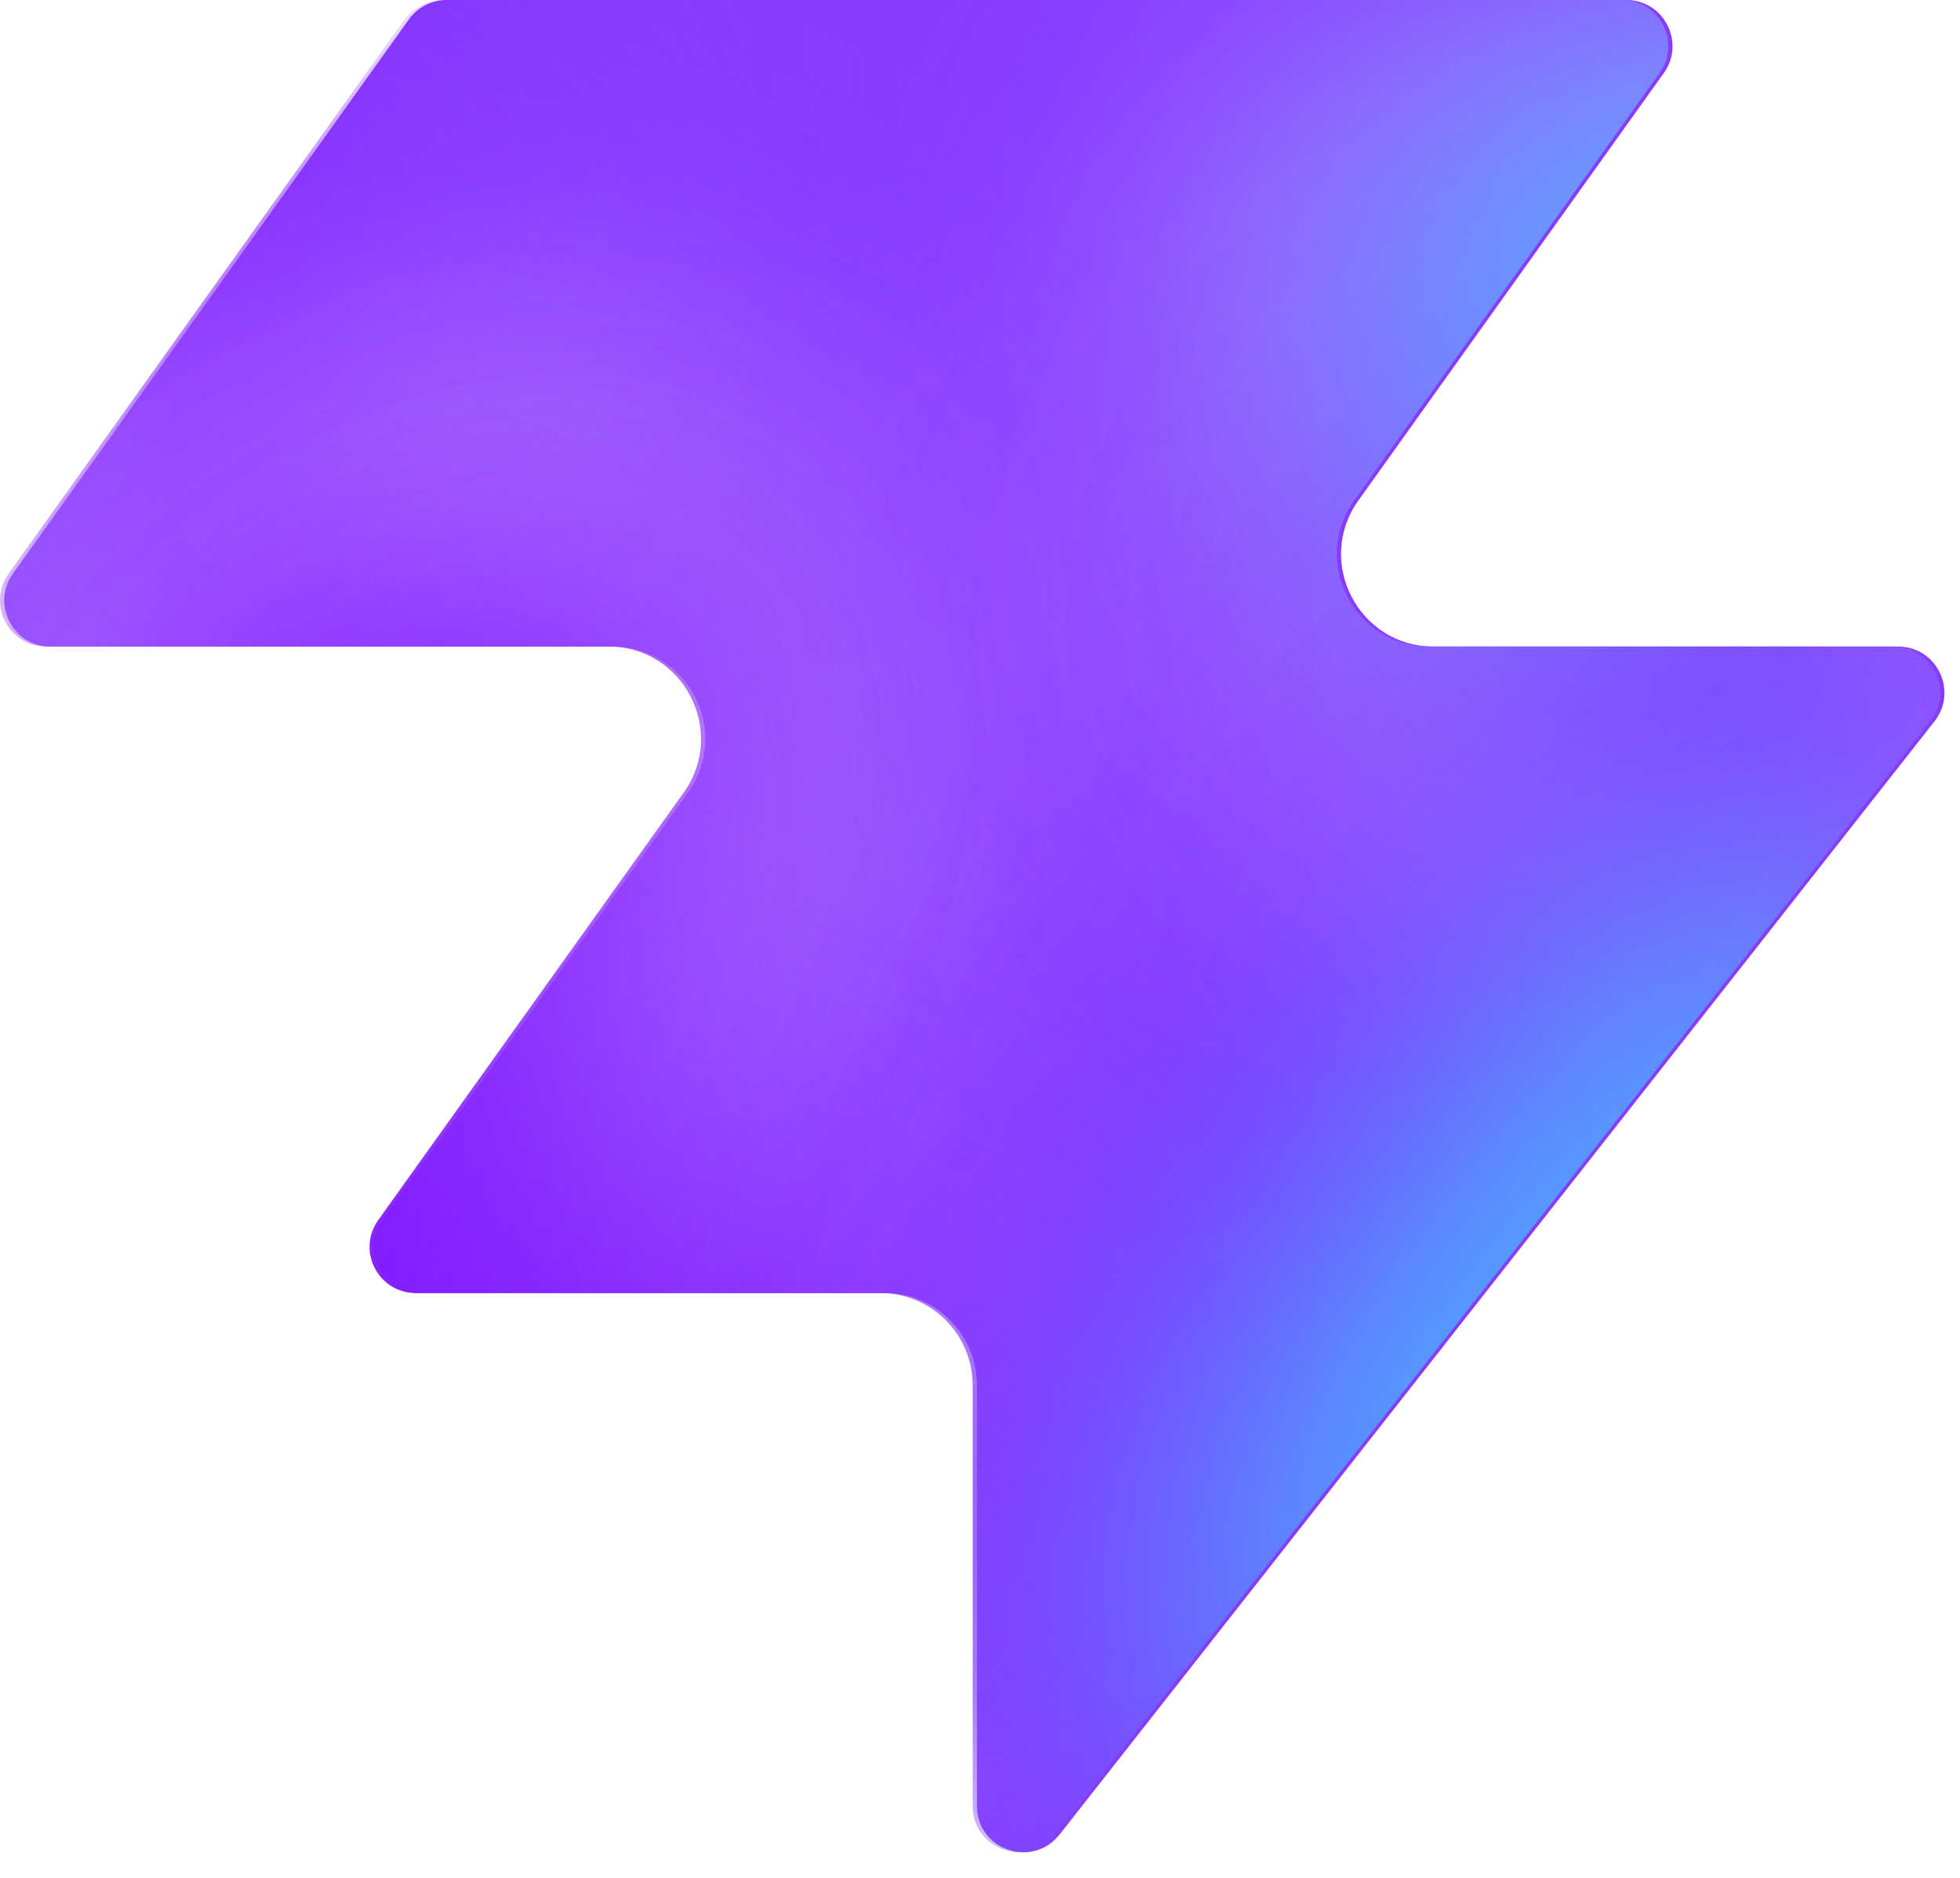
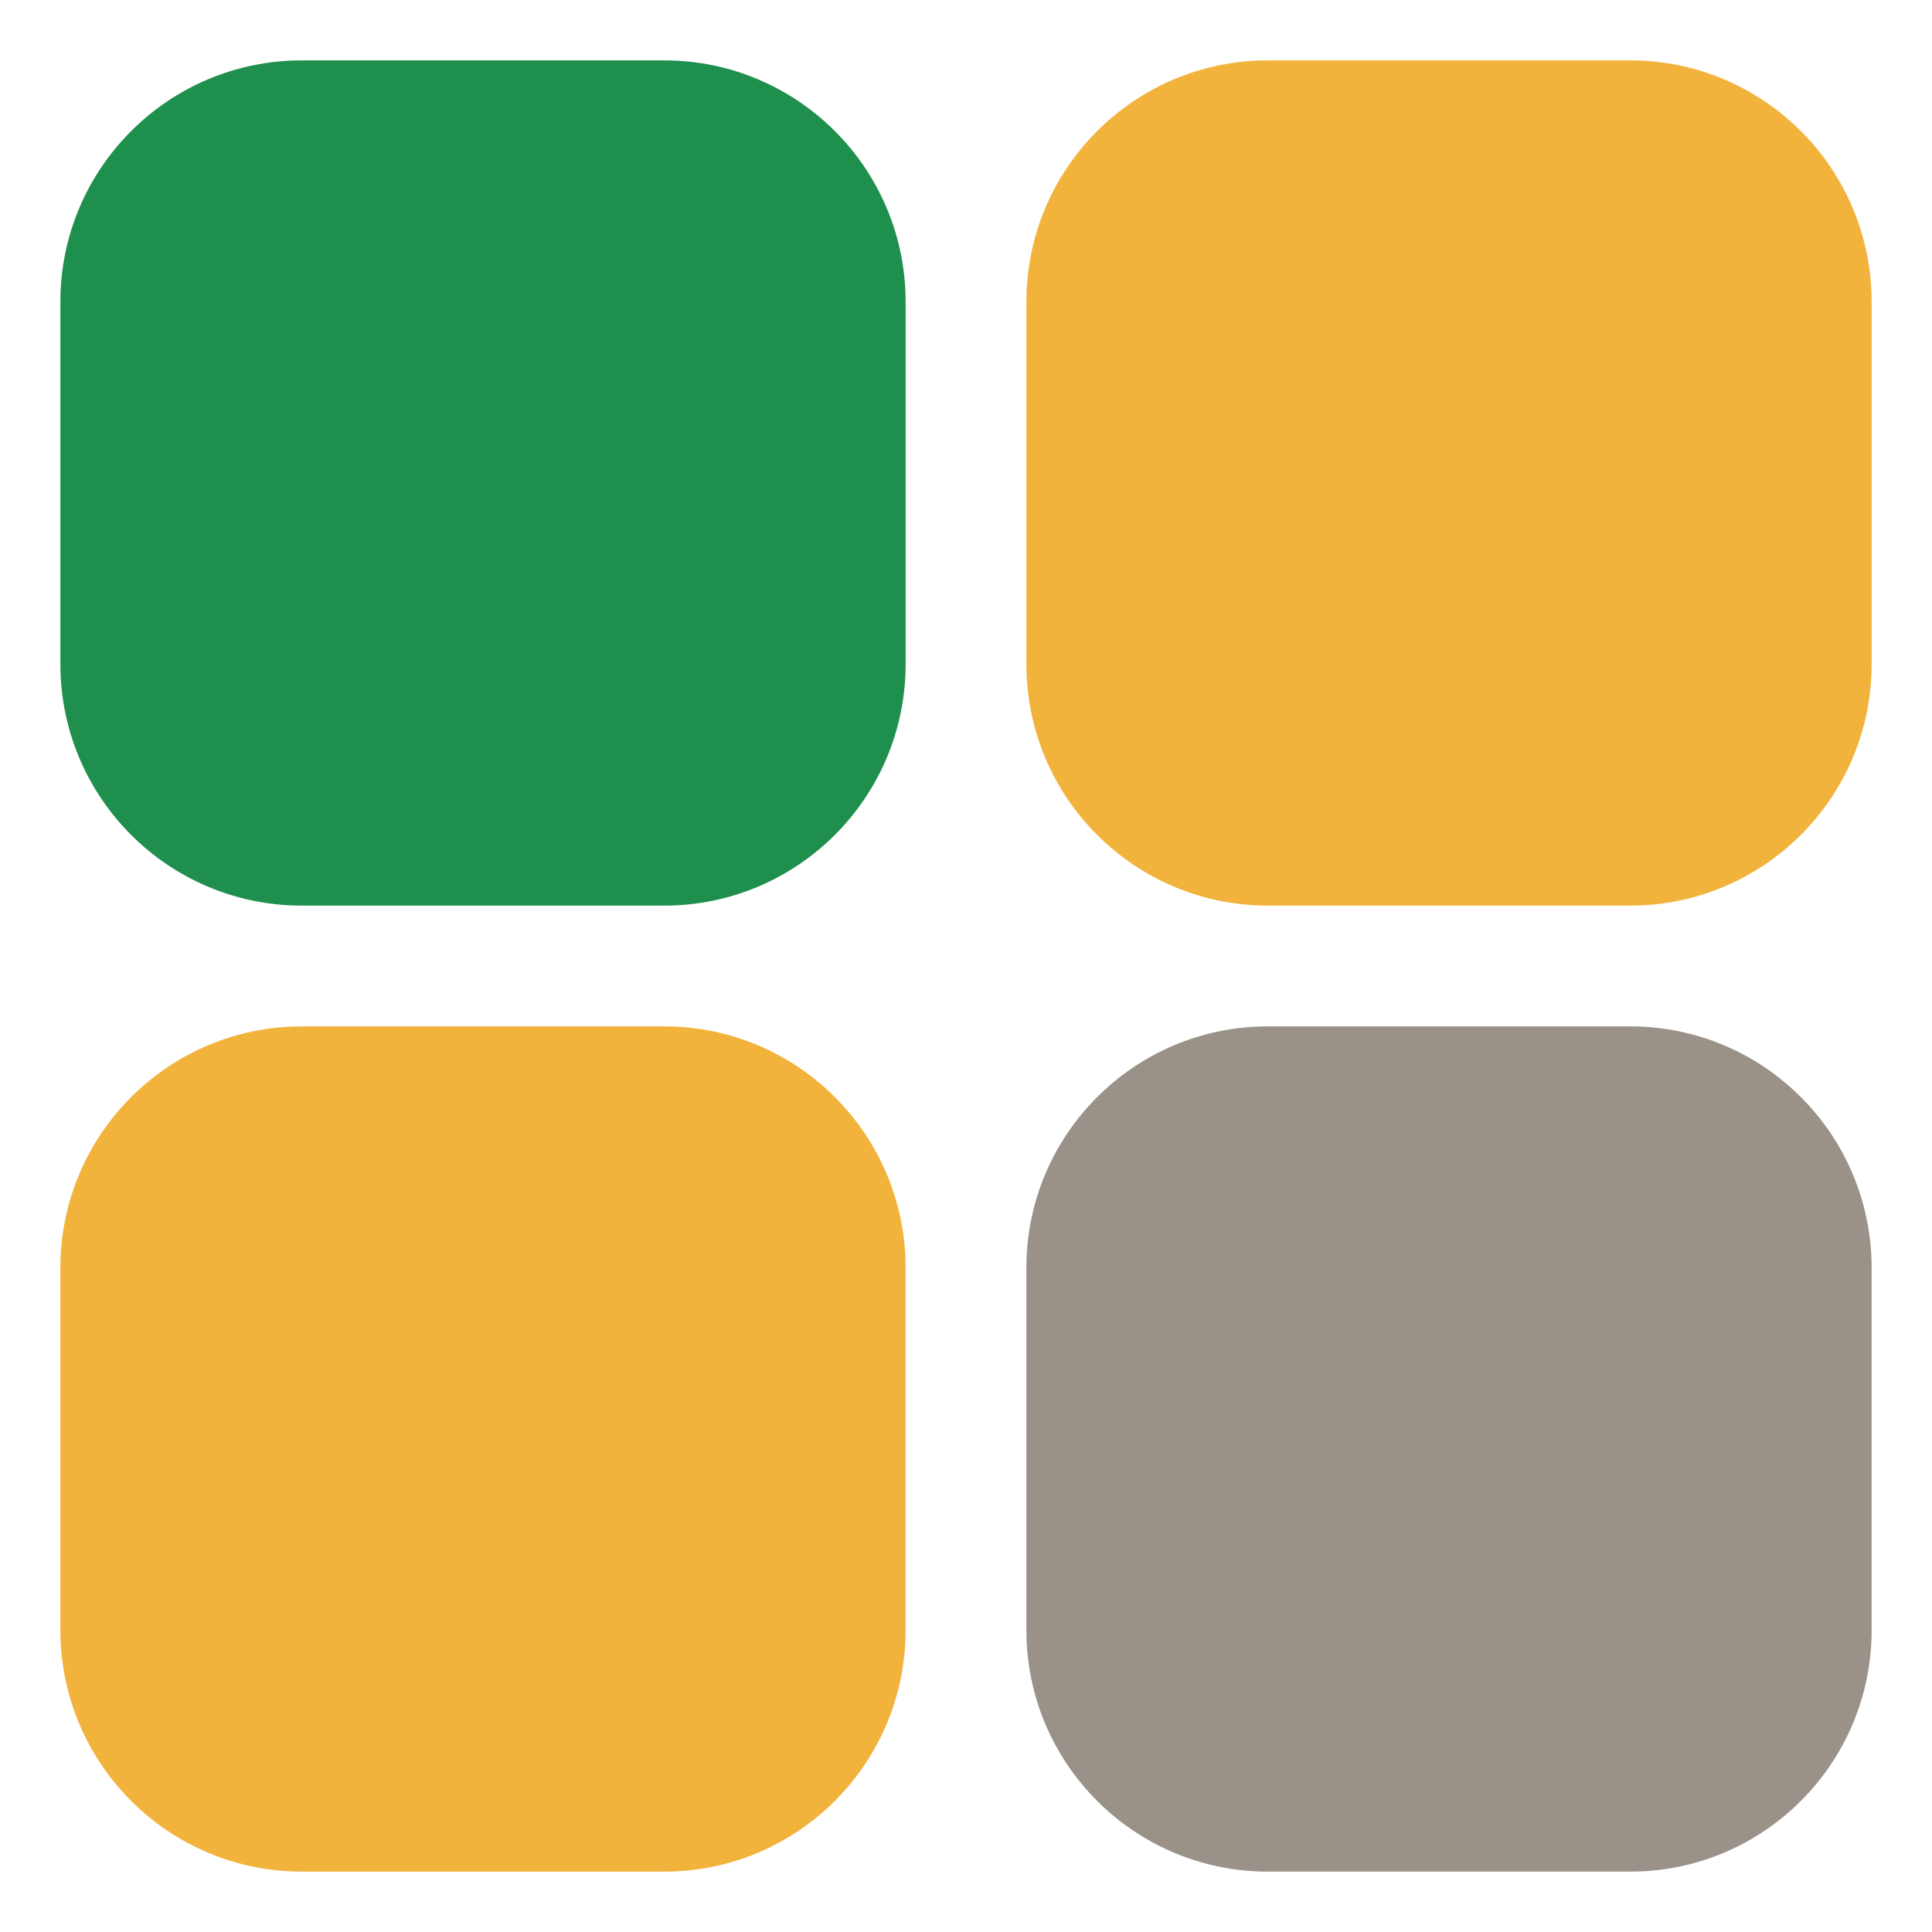
- <svg xmlns="http://www.w3.org/2000/svg" width="48" height="46" fill="none" viewBox="0 0 48 46">
-   <path fill="#863bff" d="M25.946 44.938c-.664.845-2.021.375-2.021-.698V33.937a2.26 2.26 0 0 0-2.262-2.262H10.287c-.92 0-1.456-1.04-.92-1.788l7.48-10.471c1.07-1.497 0-3.578-1.842-3.578H1.237c-.92 0-1.456-1.04-.92-1.788L10.013.474c.214-.297.556-.474.92-.474h28.894c.92 0 1.456 1.04.92 1.788l-7.48 10.471c-1.07 1.498 0 3.579 1.842 3.579h11.377c.943 0 1.473 1.088.89 1.83L25.947 44.94z" style="fill:#863bff;fill:color(display-p3 .525 .23 1);fill-opacity:1" />
-   <mask id="a" width="48" height="46" x="0" y="0" maskUnits="userSpaceOnUse" style="mask-type:alpha">
-     <path fill="#000" d="M25.842 44.938c-.664.844-2.021.375-2.021-.698V33.937a2.26 2.26 0 0 0-2.262-2.262H10.183c-.92 0-1.456-1.04-.92-1.788l7.48-10.471c1.07-1.498 0-3.579-1.842-3.579H1.133c-.92 0-1.456-1.04-.92-1.787L9.91.473c.214-.297.556-.474.92-.474h28.894c.92 0 1.456 1.04.92 1.788l-7.48 10.471c-1.07 1.498 0 3.578 1.842 3.578h11.377c.943 0 1.473 1.088.89 1.832L25.843 44.94z" style="fill:#000;fill-opacity:1" />
-   </mask>
-   <g mask="url(#a)">
-     <g filter="url(#b)">
-       <ellipse cx="5.508" cy="14.704" fill="#ede6ff" rx="5.508" ry="14.704" style="fill:#ede6ff;fill:color(display-p3 .927 .903 1);fill-opacity:1" transform="matrix(.00324 1 1 -.00324 -4.47 31.516)" />
-     </g>
-     <g filter="url(#c)">
-       <ellipse cx="10.399" cy="29.851" fill="#ede6ff" rx="10.399" ry="29.851" style="fill:#ede6ff;fill:color(display-p3 .927 .903 1);fill-opacity:1" transform="matrix(.00324 1 1 -.00324 -39.328 7.883)" />
-     </g>
-     <g filter="url(#d)">
-       <ellipse cx="5.508" cy="30.487" fill="#7e14ff" rx="5.508" ry="30.487" style="fill:#7e14ff;fill:color(display-p3 .492 .077 1);fill-opacity:1" transform="rotate(89.814 -25.913 -14.639)scale(1 -1)" />
-     </g>
-     <g filter="url(#e)">
-       <ellipse cx="5.508" cy="30.599" fill="#7e14ff" rx="5.508" ry="30.599" style="fill:#7e14ff;fill:color(display-p3 .492 .077 1);fill-opacity:1" transform="rotate(89.814 -32.644 -3.334)scale(1 -1)" />
-     </g>
-     <g filter="url(#f)">
-       <ellipse cx="5.508" cy="30.599" fill="#7e14ff" rx="5.508" ry="30.599" style="fill:#7e14ff;fill:color(display-p3 .492 .077 1);fill-opacity:1" transform="matrix(.00324 1 1 -.00324 -34.34 30.47)" />
-     </g>
-     <g filter="url(#g)">
-       <ellipse cx="14.072" cy="22.078" fill="#ede6ff" rx="14.072" ry="22.078" style="fill:#ede6ff;fill:color(display-p3 .927 .903 1);fill-opacity:1" transform="rotate(93.35 24.506 48.493)scale(-1 1)" />
-     </g>
-     <g filter="url(#h)">
-       <ellipse cx="3.47" cy="21.501" fill="#7e14ff" rx="3.47" ry="21.501" style="fill:#7e14ff;fill:color(display-p3 .492 .077 1);fill-opacity:1" transform="rotate(89.009 28.708 47.59)scale(-1 1)" />
-     </g>
-     <g filter="url(#i)">
-       <ellipse cx="3.47" cy="21.501" fill="#7e14ff" rx="3.47" ry="21.501" style="fill:#7e14ff;fill:color(display-p3 .492 .077 1);fill-opacity:1" transform="rotate(89.009 28.708 47.59)scale(-1 1)" />
-     </g>
-     <g filter="url(#j)">
-       <ellipse cx=".387" cy="8.972" fill="#7e14ff" rx="4.407" ry="29.108" style="fill:#7e14ff;fill:color(display-p3 .492 .077 1);fill-opacity:1" transform="rotate(39.51 .387 8.972)" />
-     </g>
-     <g filter="url(#k)">
-       <ellipse cx="47.523" cy="-6.092" fill="#7e14ff" rx="4.407" ry="29.108" style="fill:#7e14ff;fill:color(display-p3 .492 .077 1);fill-opacity:1" transform="rotate(37.892 47.523 -6.092)" />
-     </g>
-     <g filter="url(#l)">
-       <ellipse cx="41.412" cy="6.333" fill="#47bfff" rx="5.971" ry="9.665" style="fill:#47bfff;fill:color(display-p3 .28 .748 1);fill-opacity:1" transform="rotate(37.892 41.412 6.333)" />
-     </g>
-     <g filter="url(#m)">
-       <ellipse cx="-1.879" cy="38.332" fill="#7e14ff" rx="4.407" ry="29.108" style="fill:#7e14ff;fill:color(display-p3 .492 .077 1);fill-opacity:1" transform="rotate(37.892 -1.88 38.332)" />
-     </g>
-     <g filter="url(#n)">
-       <ellipse cx="-1.879" cy="38.332" fill="#7e14ff" rx="4.407" ry="29.108" style="fill:#7e14ff;fill:color(display-p3 .492 .077 1);fill-opacity:1" transform="rotate(37.892 -1.88 38.332)" />
-     </g>
-     <g filter="url(#o)">
-       <ellipse cx="35.651" cy="29.907" fill="#7e14ff" rx="4.407" ry="29.108" style="fill:#7e14ff;fill:color(display-p3 .492 .077 1);fill-opacity:1" transform="rotate(37.892 35.651 29.907)" />
-     </g>
-     <g filter="url(#p)">
-       <ellipse cx="38.418" cy="32.4" fill="#47bfff" rx="5.971" ry="15.297" style="fill:#47bfff;fill:color(display-p3 .28 .748 1);fill-opacity:1" transform="rotate(37.892 38.418 32.4)" />
-     </g>
-   </g>
-   <defs>
-     <filter id="b" width="60.045" height="41.654" x="-19.77" y="16.149" color-interpolation-filters="sRGB" filterUnits="userSpaceOnUse">
-       <feFlood flood-opacity="0" result="BackgroundImageFix" />
-       <feBlend in="SourceGraphic" in2="BackgroundImageFix" result="shape" />
-       <feGaussianBlur result="effect1_foregroundBlur_2002_17158" stdDeviation="7.659" />
-     </filter>
-     <filter id="c" width="90.34" height="51.437" x="-54.613" y="-7.533" color-interpolation-filters="sRGB" filterUnits="userSpaceOnUse">
-       <feFlood flood-opacity="0" result="BackgroundImageFix" />
-       <feBlend in="SourceGraphic" in2="BackgroundImageFix" result="shape" />
-       <feGaussianBlur result="effect1_foregroundBlur_2002_17158" stdDeviation="7.659" />
-     </filter>
-     <filter id="d" width="79.355" height="29.4" x="-49.64" y="2.03" color-interpolation-filters="sRGB" filterUnits="userSpaceOnUse">
-       <feFlood flood-opacity="0" result="BackgroundImageFix" />
-       <feBlend in="SourceGraphic" in2="BackgroundImageFix" result="shape" />
-       <feGaussianBlur result="effect1_foregroundBlur_2002_17158" stdDeviation="4.596" />
-     </filter>
-     <filter id="e" width="79.579" height="29.4" x="-45.045" y="20.029" color-interpolation-filters="sRGB" filterUnits="userSpaceOnUse">
-       <feFlood flood-opacity="0" result="BackgroundImageFix" />
-       <feBlend in="SourceGraphic" in2="BackgroundImageFix" result="shape" />
-       <feGaussianBlur result="effect1_foregroundBlur_2002_17158" stdDeviation="4.596" />
-     </filter>
-     <filter id="f" width="79.579" height="29.4" x="-43.513" y="21.178" color-interpolation-filters="sRGB" filterUnits="userSpaceOnUse">
-       <feFlood flood-opacity="0" result="BackgroundImageFix" />
-       <feBlend in="SourceGraphic" in2="BackgroundImageFix" result="shape" />
-       <feGaussianBlur result="effect1_foregroundBlur_2002_17158" stdDeviation="4.596" />
-     </filter>
-     <filter id="g" width="74.749" height="58.852" x="15.756" y="-17.901" color-interpolation-filters="sRGB" filterUnits="userSpaceOnUse">
-       <feFlood flood-opacity="0" result="BackgroundImageFix" />
-       <feBlend in="SourceGraphic" in2="BackgroundImageFix" result="shape" />
-       <feGaussianBlur result="effect1_foregroundBlur_2002_17158" stdDeviation="7.659" />
-     </filter>
-     <filter id="h" width="61.377" height="25.362" x="23.548" y="2.284" color-interpolation-filters="sRGB" filterUnits="userSpaceOnUse">
-       <feFlood flood-opacity="0" result="BackgroundImageFix" />
-       <feBlend in="SourceGraphic" in2="BackgroundImageFix" result="shape" />
-       <feGaussianBlur result="effect1_foregroundBlur_2002_17158" stdDeviation="4.596" />
-     </filter>
-     <filter id="i" width="61.377" height="25.362" x="23.548" y="2.284" color-interpolation-filters="sRGB" filterUnits="userSpaceOnUse">
-       <feFlood flood-opacity="0" result="BackgroundImageFix" />
-       <feBlend in="SourceGraphic" in2="BackgroundImageFix" result="shape" />
-       <feGaussianBlur result="effect1_foregroundBlur_2002_17158" stdDeviation="4.596" />
-     </filter>
-     <filter id="j" width="56.045" height="63.649" x="-27.636" y="-22.853" color-interpolation-filters="sRGB" filterUnits="userSpaceOnUse">
-       <feFlood flood-opacity="0" result="BackgroundImageFix" />
-       <feBlend in="SourceGraphic" in2="BackgroundImageFix" result="shape" />
-       <feGaussianBlur result="effect1_foregroundBlur_2002_17158" stdDeviation="4.596" />
-     </filter>
-     <filter id="k" width="54.814" height="64.646" x="20.116" y="-38.415" color-interpolation-filters="sRGB" filterUnits="userSpaceOnUse">
-       <feFlood flood-opacity="0" result="BackgroundImageFix" />
-       <feBlend in="SourceGraphic" in2="BackgroundImageFix" result="shape" />
-       <feGaussianBlur result="effect1_foregroundBlur_2002_17158" stdDeviation="4.596" />
-     </filter>
-     <filter id="l" width="33.541" height="35.313" x="24.641" y="-11.323" color-interpolation-filters="sRGB" filterUnits="userSpaceOnUse">
-       <feFlood flood-opacity="0" result="BackgroundImageFix" />
-       <feBlend in="SourceGraphic" in2="BackgroundImageFix" result="shape" />
-       <feGaussianBlur result="effect1_foregroundBlur_2002_17158" stdDeviation="4.596" />
-     </filter>
-     <filter id="m" width="54.814" height="64.646" x="-29.286" y="6.009" color-interpolation-filters="sRGB" filterUnits="userSpaceOnUse">
-       <feFlood flood-opacity="0" result="BackgroundImageFix" />
-       <feBlend in="SourceGraphic" in2="BackgroundImageFix" result="shape" />
-       <feGaussianBlur result="effect1_foregroundBlur_2002_17158" stdDeviation="4.596" />
-     </filter>
-     <filter id="n" width="54.814" height="64.646" x="-29.286" y="6.009" color-interpolation-filters="sRGB" filterUnits="userSpaceOnUse">
-       <feFlood flood-opacity="0" result="BackgroundImageFix" />
-       <feBlend in="SourceGraphic" in2="BackgroundImageFix" result="shape" />
-       <feGaussianBlur result="effect1_foregroundBlur_2002_17158" stdDeviation="4.596" />
-     </filter>
-     <filter id="o" width="54.814" height="64.646" x="8.244" y="-2.416" color-interpolation-filters="sRGB" filterUnits="userSpaceOnUse">
-       <feFlood flood-opacity="0" result="BackgroundImageFix" />
-       <feBlend in="SourceGraphic" in2="BackgroundImageFix" result="shape" />
-       <feGaussianBlur result="effect1_foregroundBlur_2002_17158" stdDeviation="4.596" />
-     </filter>
-     <filter id="p" width="39.409" height="43.623" x="18.713" y="10.588" color-interpolation-filters="sRGB" filterUnits="userSpaceOnUse">
-       <feFlood flood-opacity="0" result="BackgroundImageFix" />
-       <feBlend in="SourceGraphic" in2="BackgroundImageFix" result="shape" />
-       <feGaussianBlur result="effect1_foregroundBlur_2002_17158" stdDeviation="4.596" />
-     </filter>
-   </defs>
+ <svg xmlns="http://www.w3.org/2000/svg" viewBox="0 0 64 64">
+   <rect x="2" y="2" width="28" height="28" rx="8" fill="#1f8f4e" />
+   <rect x="34" y="2" width="28" height="28" rx="8" fill="#f2b33d" />
+   <rect x="2" y="34" width="28" height="28" rx="8" fill="#f2b33d" />
+   <rect x="34" y="34" width="28" height="28" rx="8" fill="#9a9288" />
</svg>
